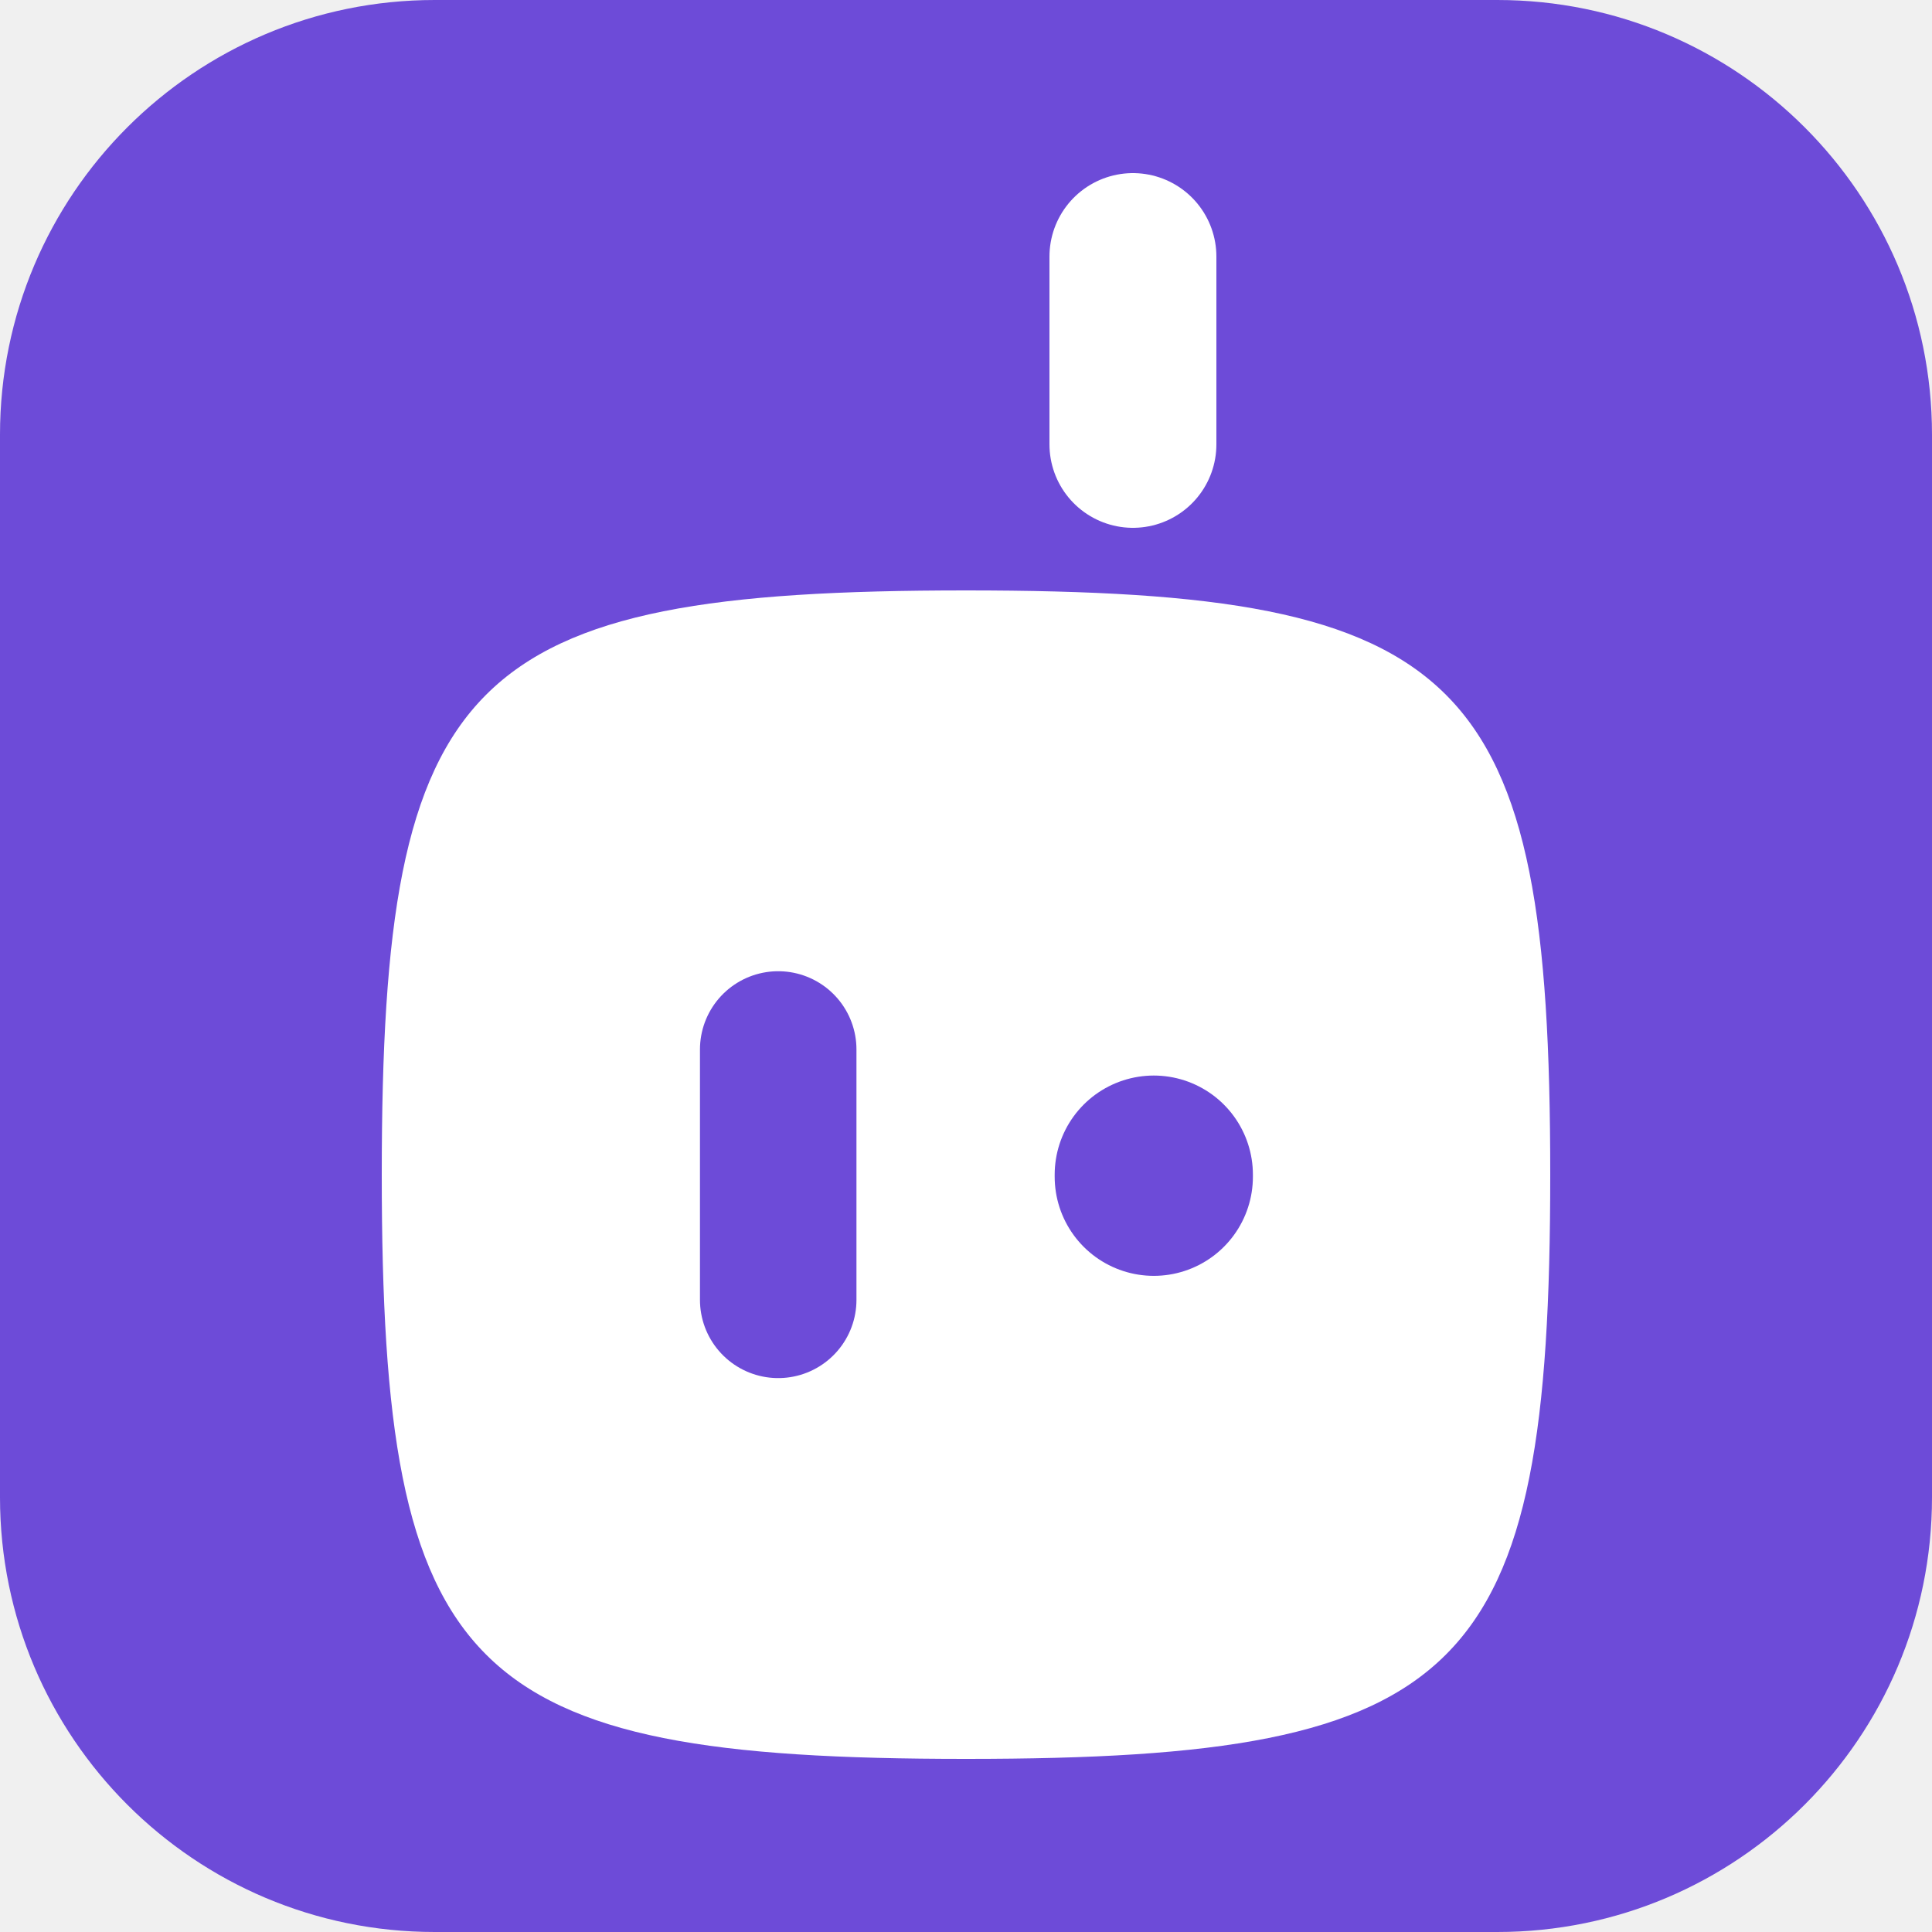
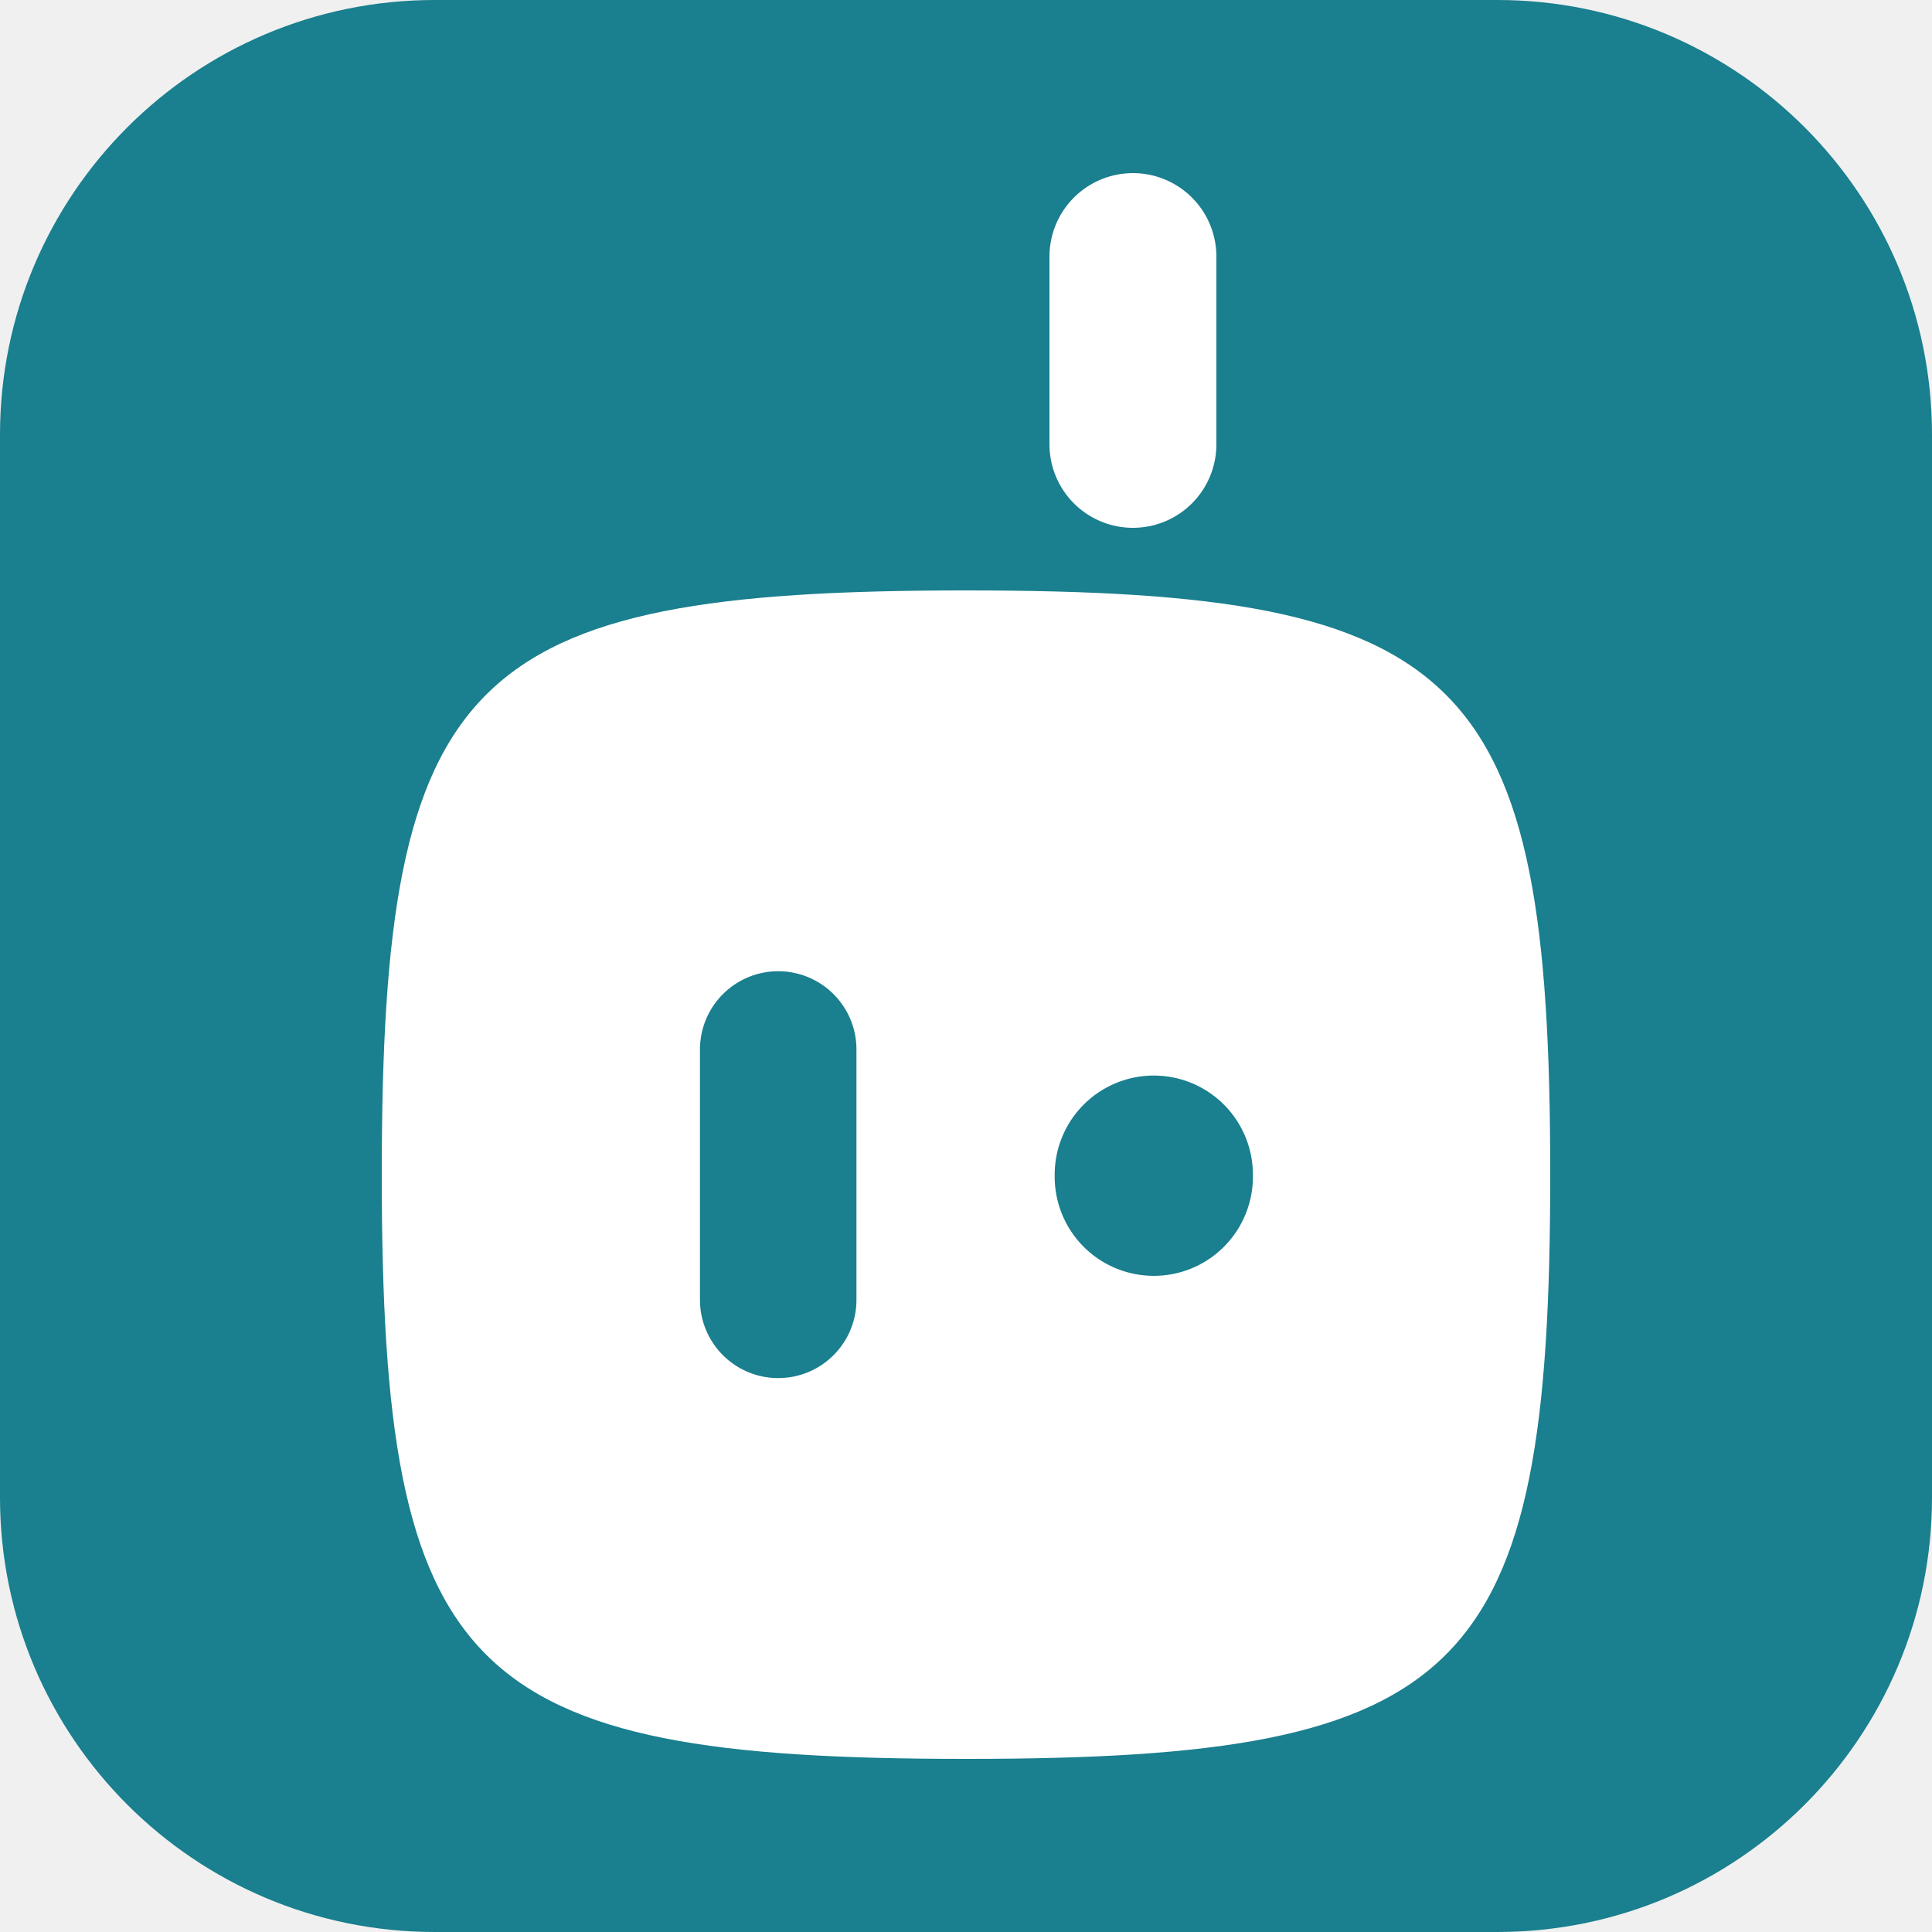
<svg xmlns="http://www.w3.org/2000/svg" viewBox="0 0 100 100" width="100" height="100" role="img" aria-label="Kalmido">
-   <rect width="100" height="100" rx="22.5" fill="#6d4bd8" />
+   <rect width="100" height="100" rx="22.5" fill="#1a7f8e" />
  <g transform="translate(50 50) scale(1.08) translate(-50 -40)">
    <path d="M50 22C74 22 78 26 78 50S74 78 50 78 22 74 22 50 26 22 50 22Z" fill="#FFFFFF" />
-     <path d="M41 44V56" fill="none" stroke="#6d4bd8" stroke-width="7.5" stroke-linecap="round" stroke-linejoin="round" />
-     <path d="M59 50V50.1" fill="none" stroke="#6d4bd8" stroke-width="9.5" stroke-linecap="round" stroke-linejoin="round" />
+     <path d="M41 44V56" fill="none" stroke="#1a7f8e" stroke-width="7.5" stroke-linecap="round" stroke-linejoin="round" />
+     <path d="M59 50V50.1" fill="none" stroke="#1a7f8e" stroke-width="9.5" stroke-linecap="round" stroke-linejoin="round" />
    <path d="M58 6V15" stroke="#FFFFFF" stroke-width="8" stroke-linecap="round" />
  </g>
</svg>
